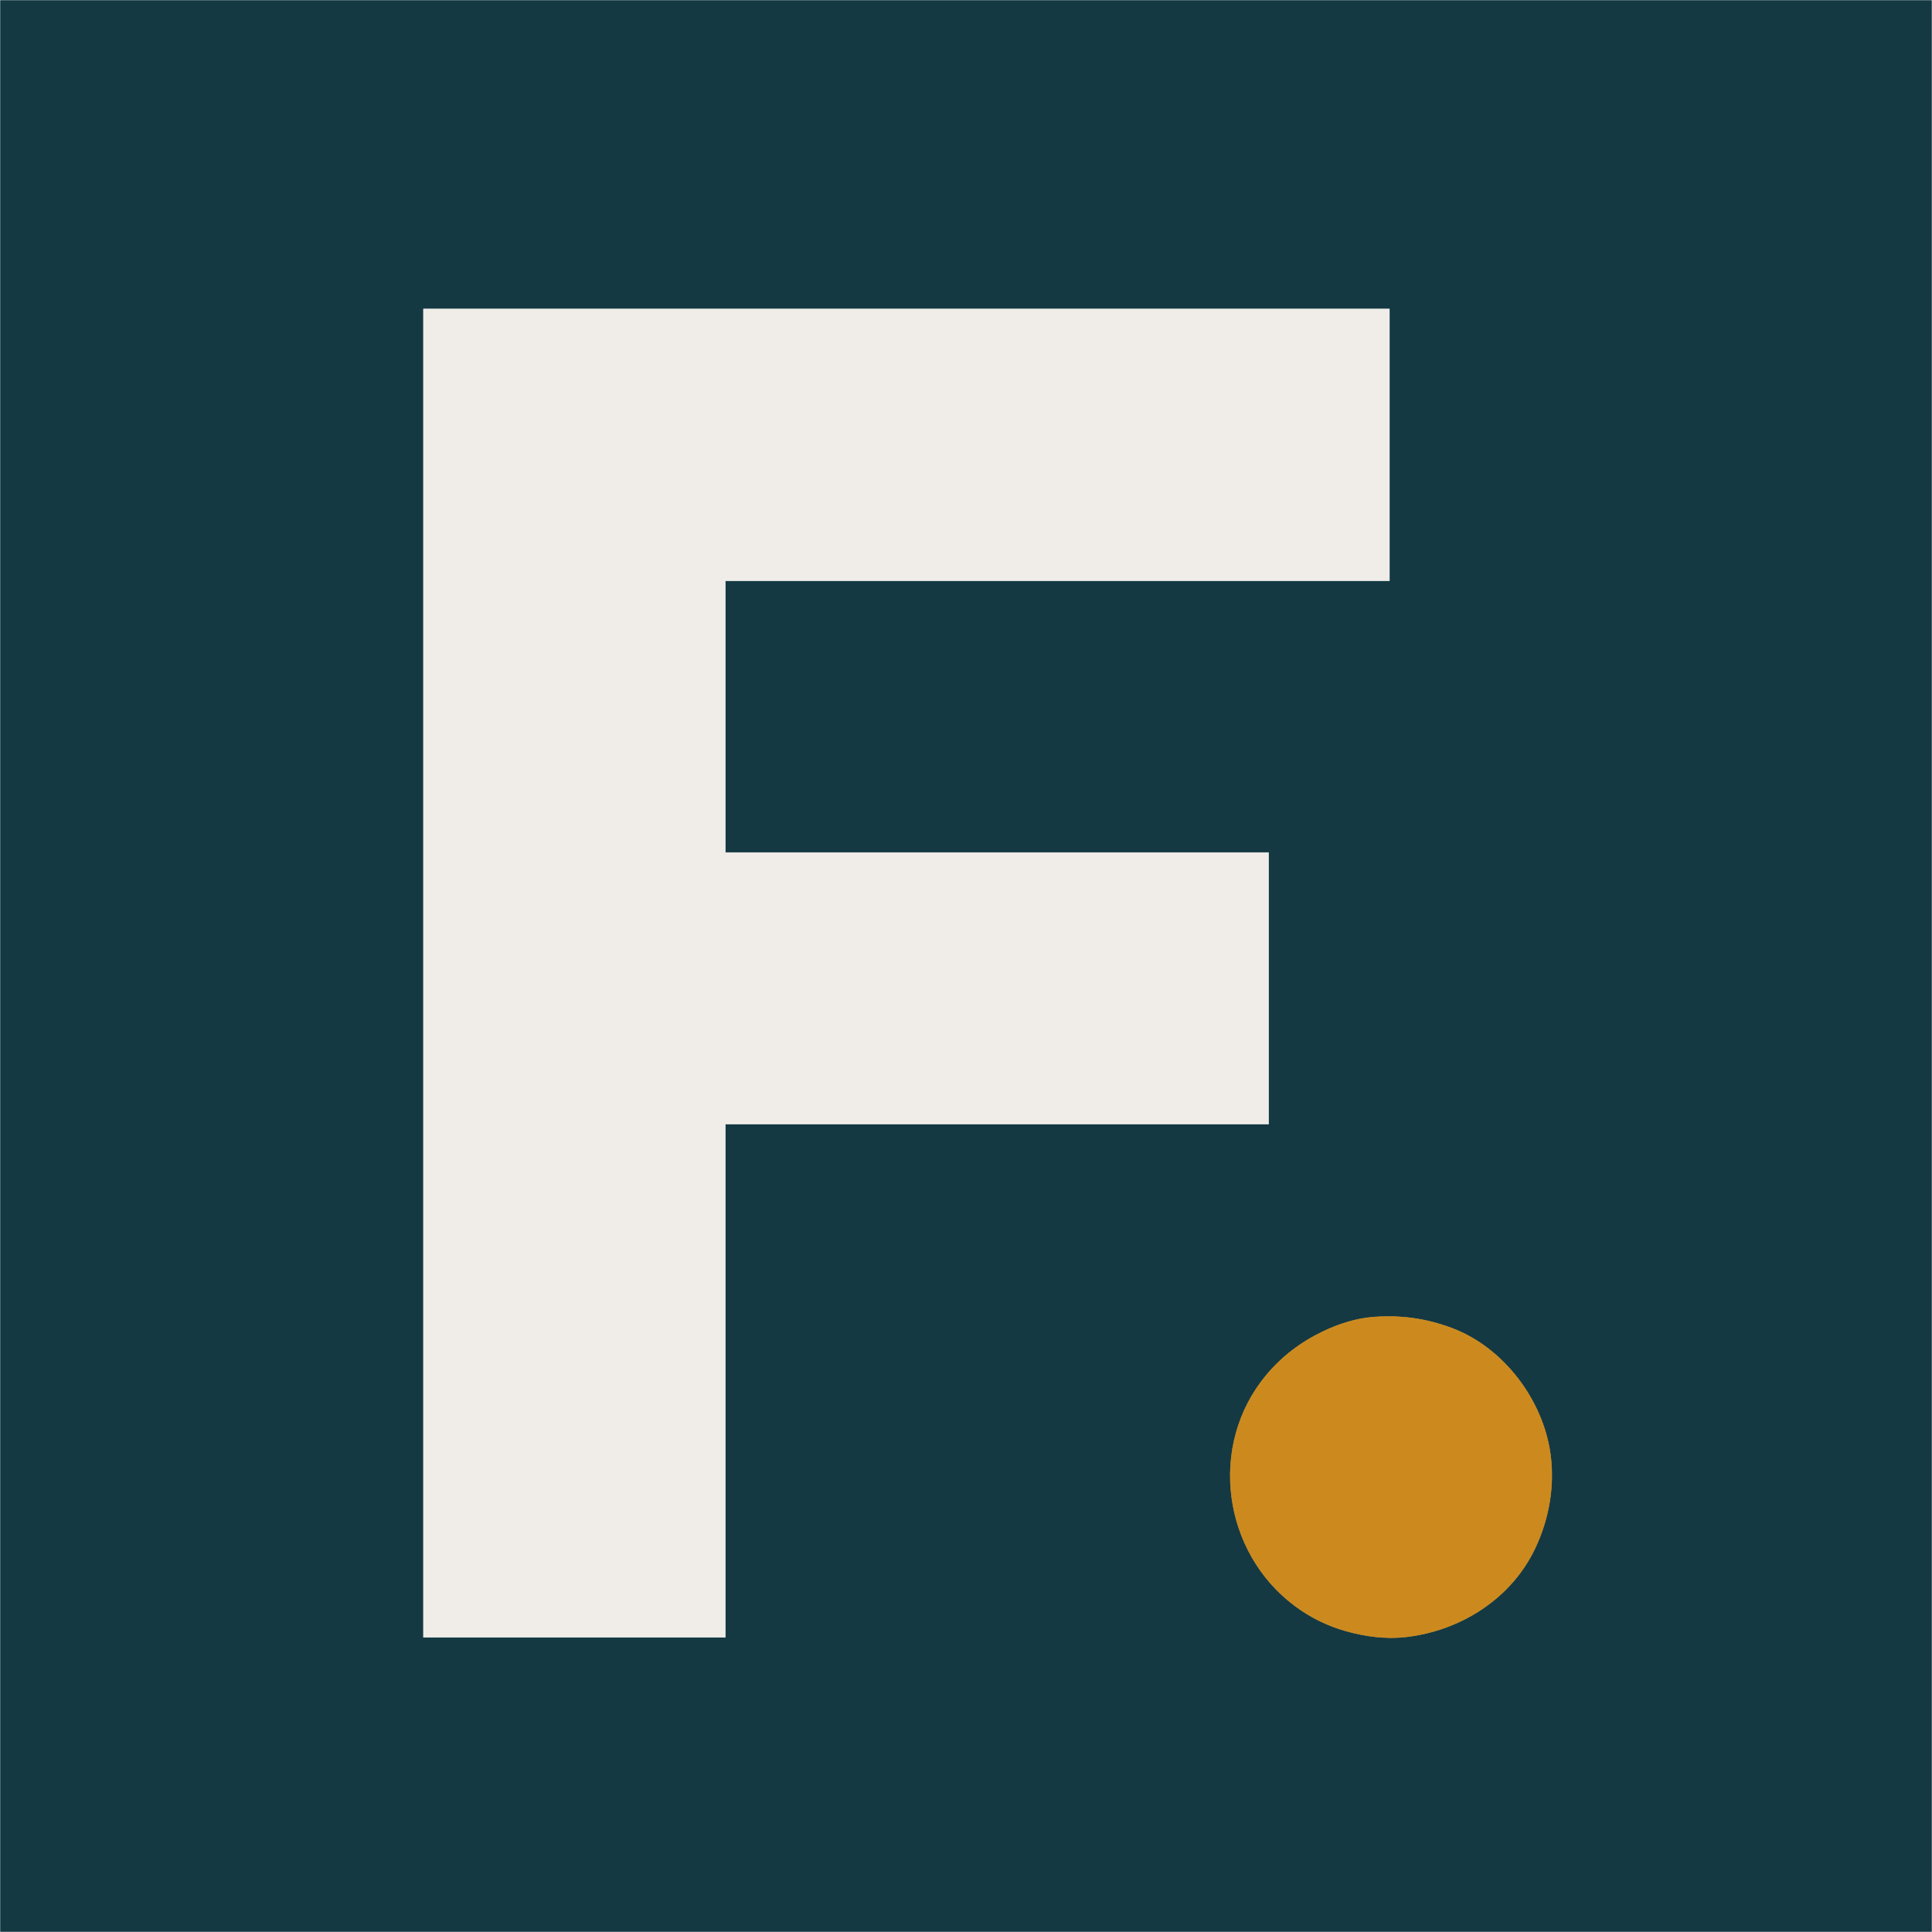
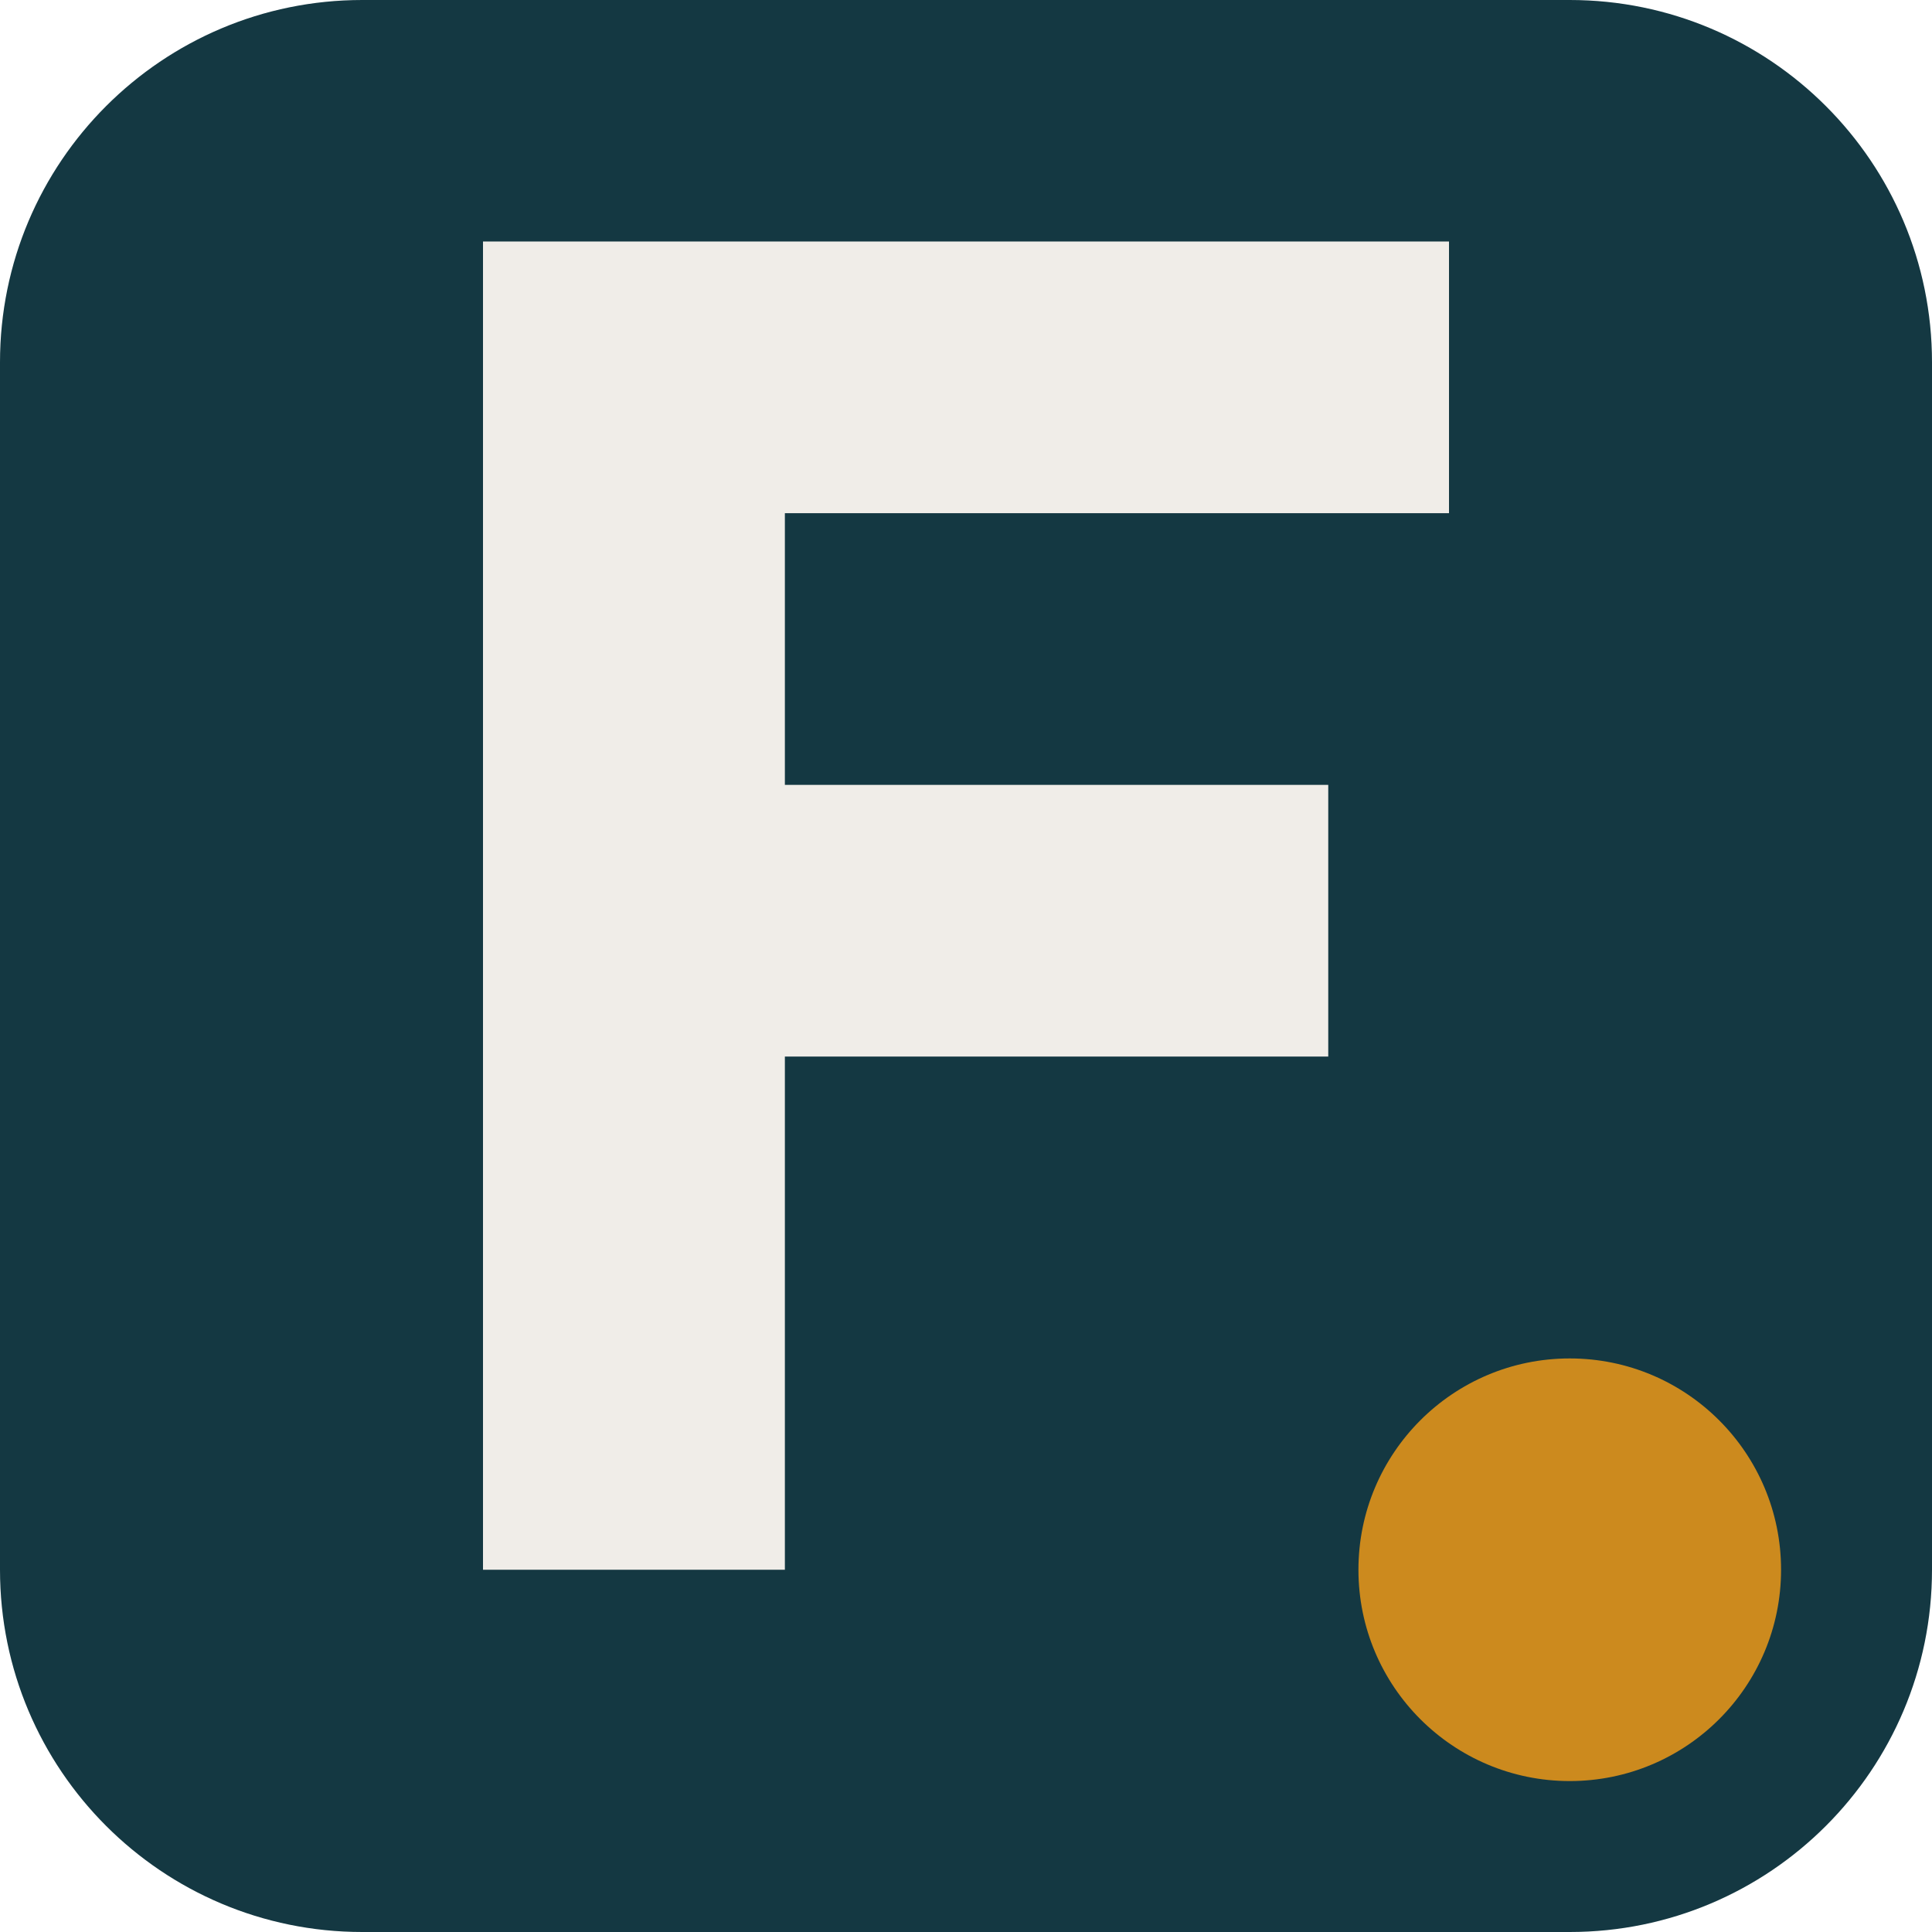
- <svg xmlns="http://www.w3.org/2000/svg" viewBox="0 0 1095 1095" width="1095" height="1095">
-   <path d="M0.25 0.25C365.08 0.25 729.92 0.25 1094.75 0.25C1094.75 365.08 1094.75 729.92 1094.75 1094.75C729.92 1094.75 365.08 1094.75 0.25 1094.75C0.25 729.92 0.25 365.08 0.25 0.25ZM787.49 175.12C605 175.12 422.5 175.12 240 175.12C240 426.08 240 677.04 240 928C297.04 928 354.07 928 411.11 928C411.11 831.04 411.11 734.09 411.11 637.14C513.74 637.14 616.38 637.14 719.02 637.14C719.02 585.83 719.02 534.52 719.02 483.21C616.39 483.21 513.75 483.21 411.11 483.21C411.11 431.87 411.11 380.53 411.11 329.18C536.57 329.18 662.03 329.18 787.49 329.18C787.49 277.83 787.49 226.47 787.49 175.12ZM778.69 746.45C768.78 747.17 758.98 750.3 750.08 754.53C737.58 760.47 726.7 768.62 717.79 779.27C684.52 819.08 692.87 879.84 734.16 910.37C742.95 916.87 752.56 921.56 763.07 924.49C773.85 927.5 785.25 929.03 796.49 927.8C827.44 924.41 856.45 906.23 870.05 877.53C877.81 861.16 881.17 842.62 878.77 824.53C874.68 793.61 852.19 763.67 822.73 752.69C808.3 747.32 794.13 745.32 778.69 746.45Z" fill="#143943" fill-rule="evenodd" stroke="#143943" stroke-width="0.25" stroke-linejoin="round" />
-   <path d="M787.49 175.12C787.49 226.47 787.49 277.83 787.49 329.18C662.03 329.18 536.57 329.18 411.11 329.18C411.11 380.53 411.11 431.87 411.11 483.21C513.75 483.21 616.39 483.21 719.02 483.21C719.02 534.52 719.02 585.83 719.02 637.14C616.38 637.14 513.74 637.14 411.11 637.14C411.11 734.09 411.11 831.04 411.11 928C354.07 928 297.04 928 240 928C240 677.04 240 426.08 240 175.12C422.5 175.12 605 175.12 787.49 175.12Z" fill="#f0ede8" fill-rule="evenodd" stroke="#f0ede8" stroke-width="0.25" stroke-linejoin="round" />
-   <path d="M778.69 746.45C794.13 745.32 808.3 747.32 822.73 752.69C852.19 763.67 874.68 793.61 878.77 824.53C881.17 842.62 877.81 861.16 870.05 877.53C856.45 906.23 827.44 924.41 796.49 927.8C785.25 929.03 773.85 927.5 763.07 924.49C752.56 921.56 742.95 916.87 734.16 910.37C692.87 879.84 684.52 819.08 717.79 779.27C726.7 768.62 737.58 760.47 750.08 754.53C758.98 750.3 768.78 747.17 778.69 746.45Z" fill="#cc8a1e" fill-rule="evenodd" stroke="#cc8a1e" stroke-width="0.25" stroke-linejoin="round" />
+ <svg xmlns="http://www.w3.org/2000/svg" viewBox="0 0 32 32">
+   <rect width="32" height="32" rx="6" fill="#143842" />
+   <path d="M8 4 h16 v4.5 h-11 v4.5 h9 v4.5 h-9 v8.5 h-5 z" fill="#F0EDE8" />
+   <circle cx="26" cy="26" r="3.5" fill="#CC8A1E" />
</svg>
